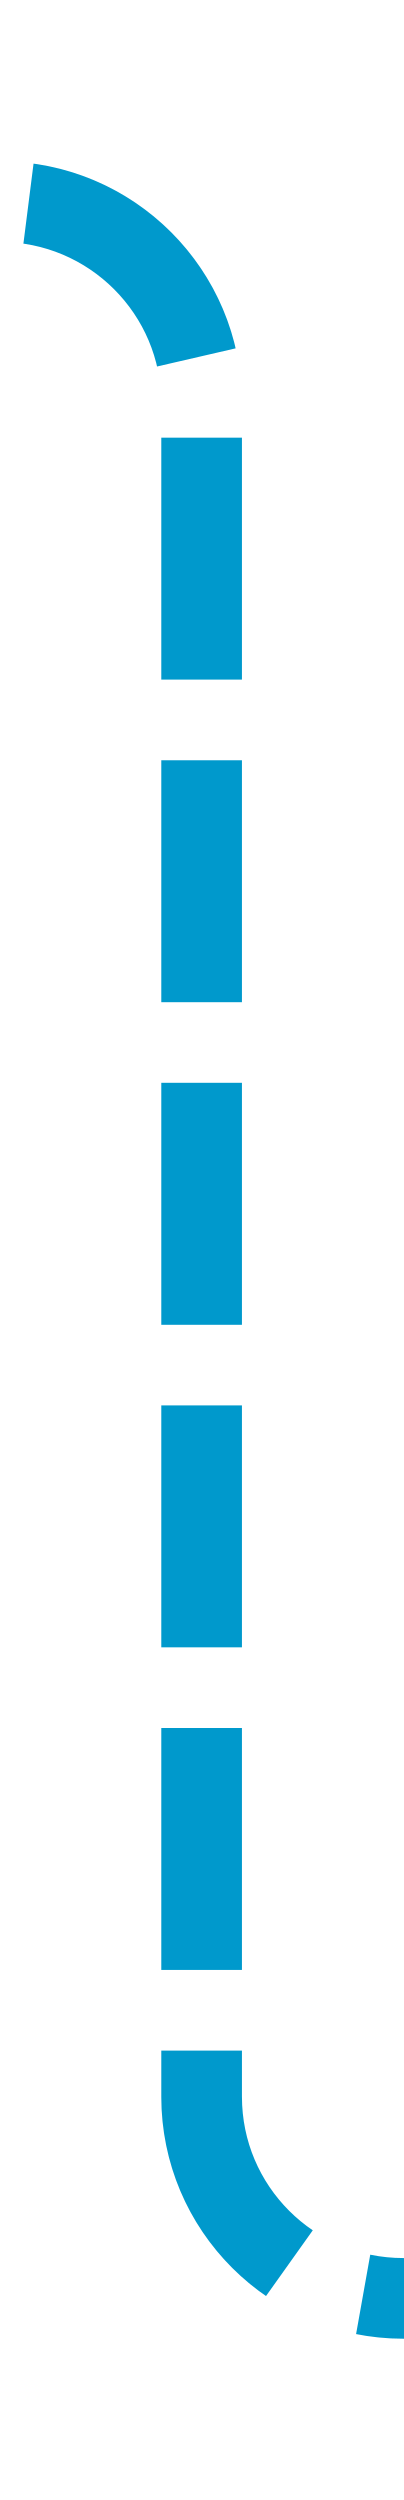
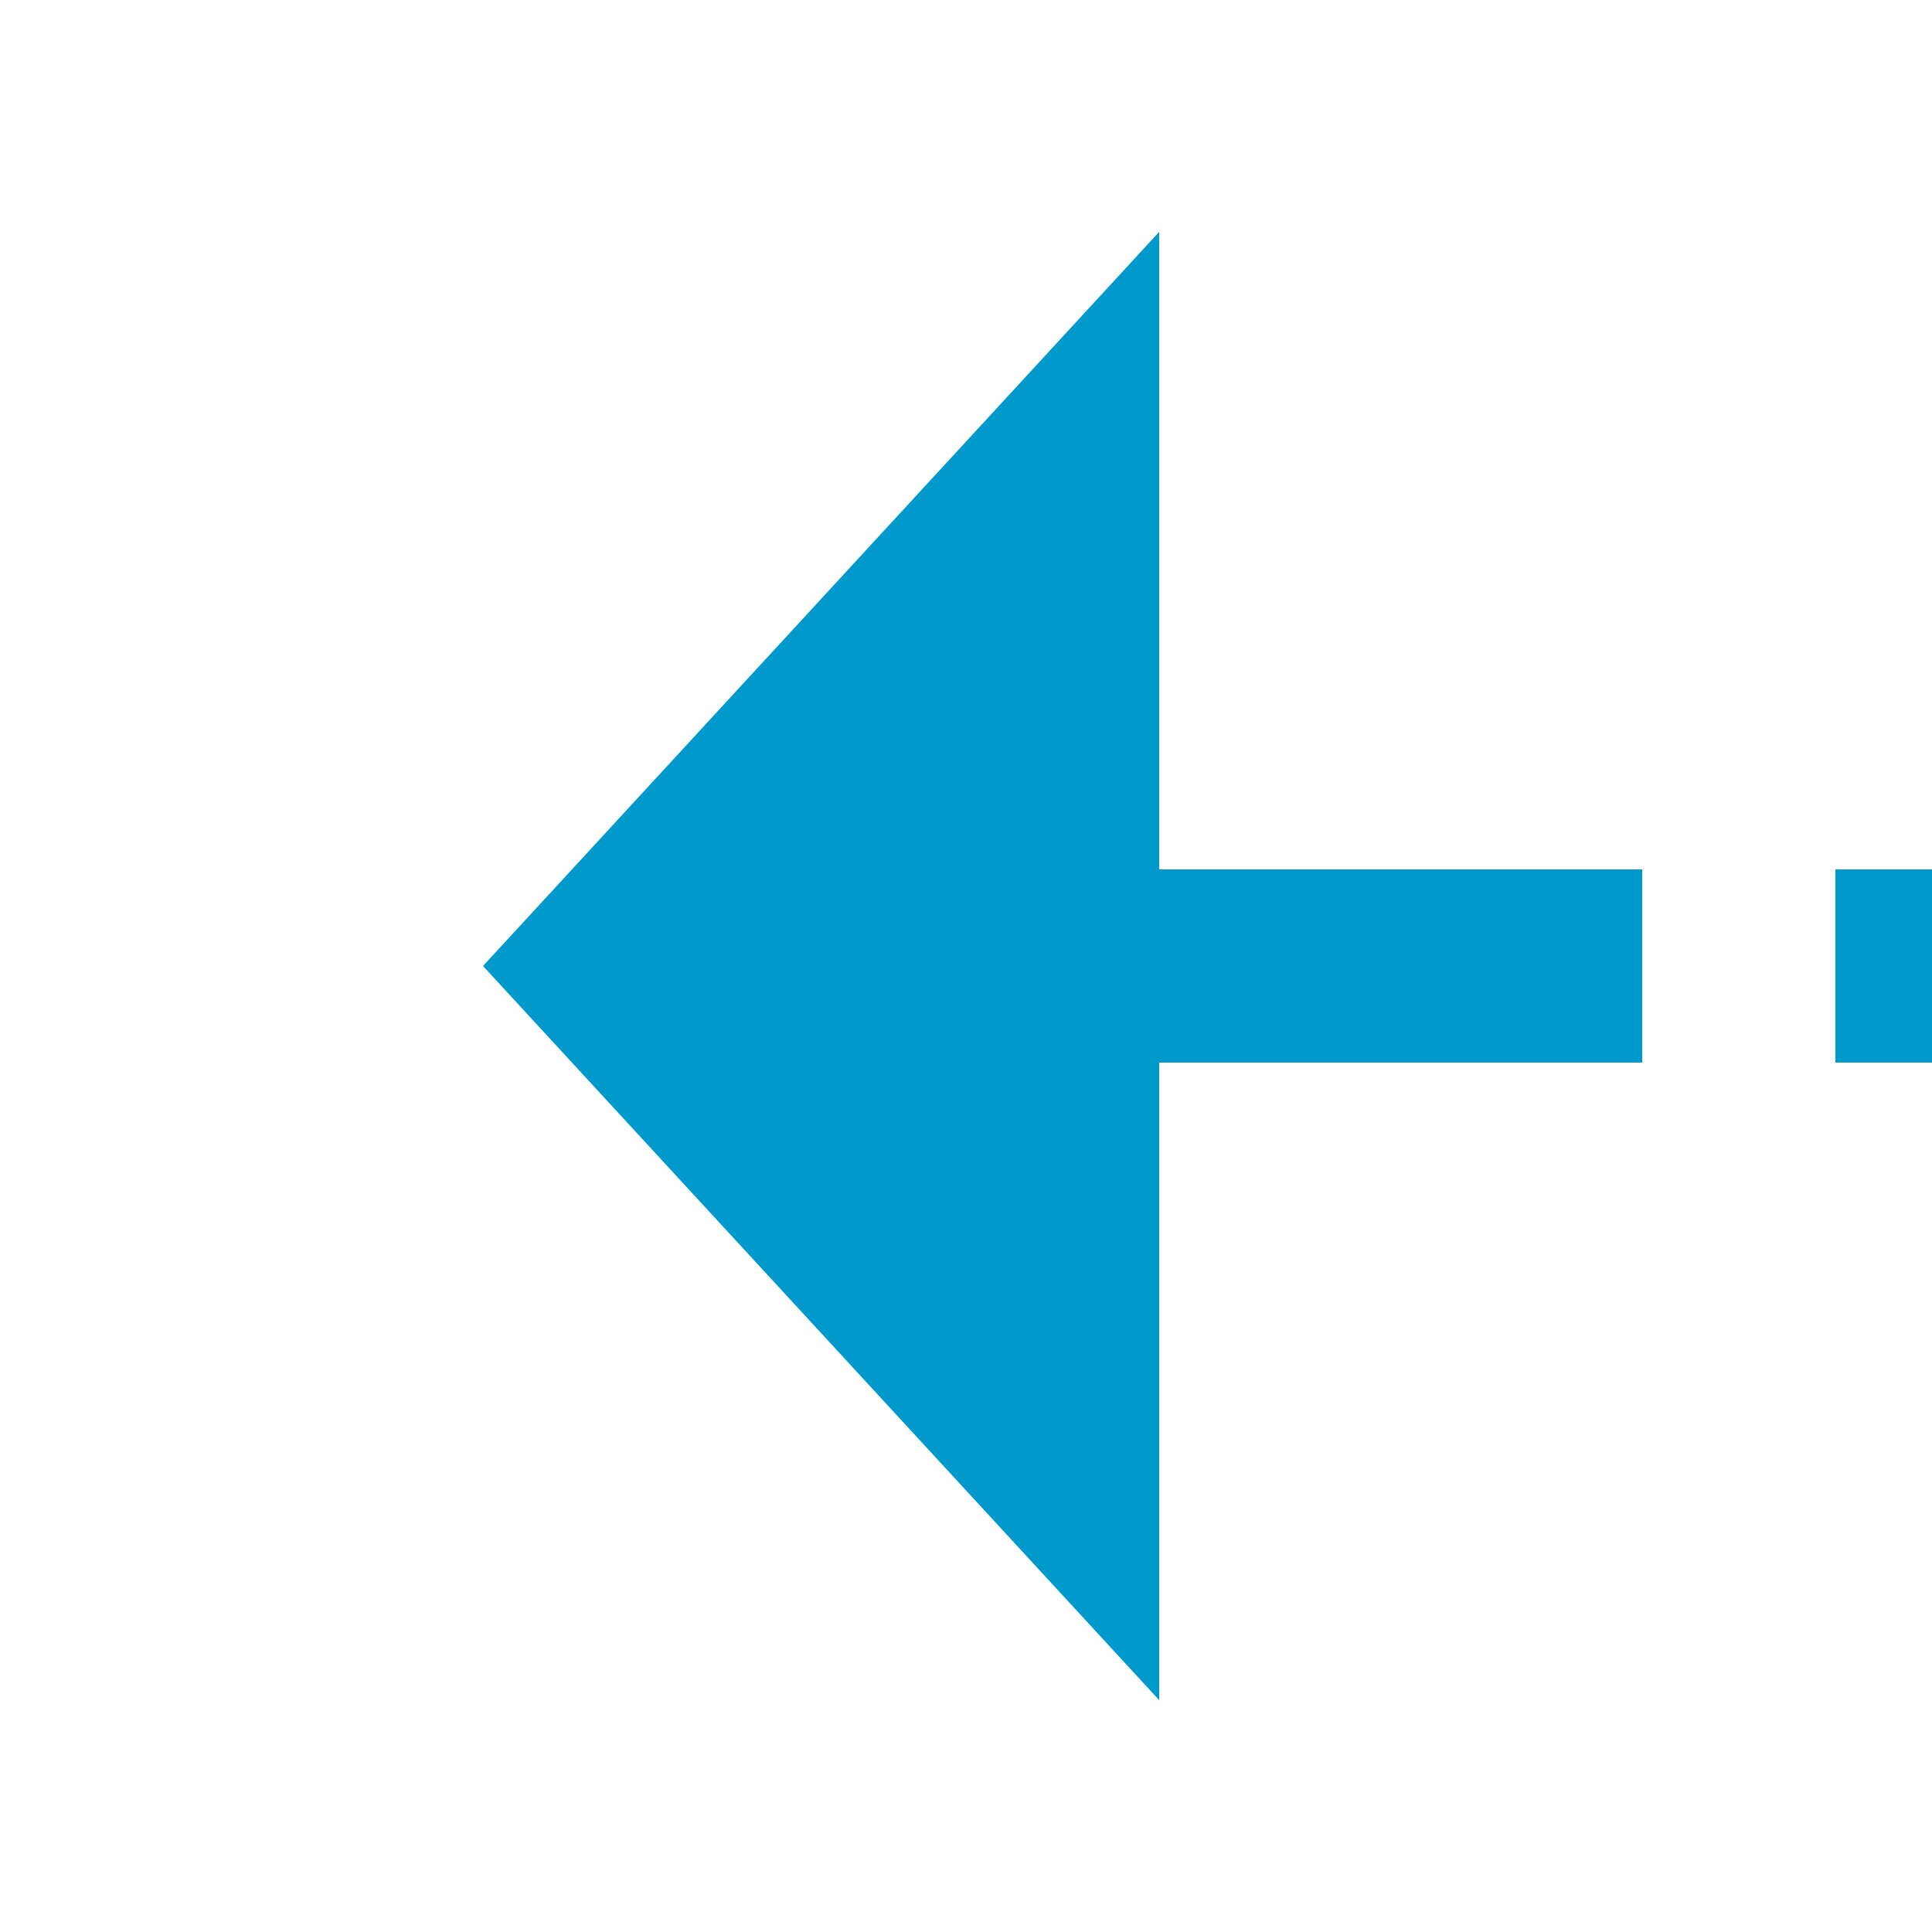
- <svg xmlns="http://www.w3.org/2000/svg" version="1.1" width="10px" height="62px" preserveAspectRatio="xMidYMin meet" viewBox="386 301 8 62">
-   <path d="M 440 358  L 395 358  A 5 5 0 0 1 390 353 L 390 311  A 5 5 0 0 0 385 306 L 346 306  " stroke-width="2" stroke-dasharray="6,2" stroke="rgba(0, 153, 204, 1)" fill="none" class="stroke" />
-   <path d="M 347 298.4  L 340 306  L 347 313.6  L 347 298.4  Z " fill-rule="nonzero" fill="rgba(0, 153, 204, 1)" stroke="none" class="fill" />
+ <svg xmlns="http://www.w3.org/2000/svg" version="1.1" width="20px" height="20px" preserveAspectRatio="xMinYMid meet" viewBox="335 1245 20 18">
+   <path d="M 440 1254  L 346 1254  " stroke-width="2" stroke-dasharray="6,2" stroke="rgba(0, 153, 204, 1)" fill="none" class="stroke" />
+   <path d="M 347 1246.4  L 340 1254  L 347 1261.6  L 347 1246.4  Z " fill-rule="nonzero" fill="rgba(0, 153, 204, 1)" stroke="none" class="fill" />
</svg>
